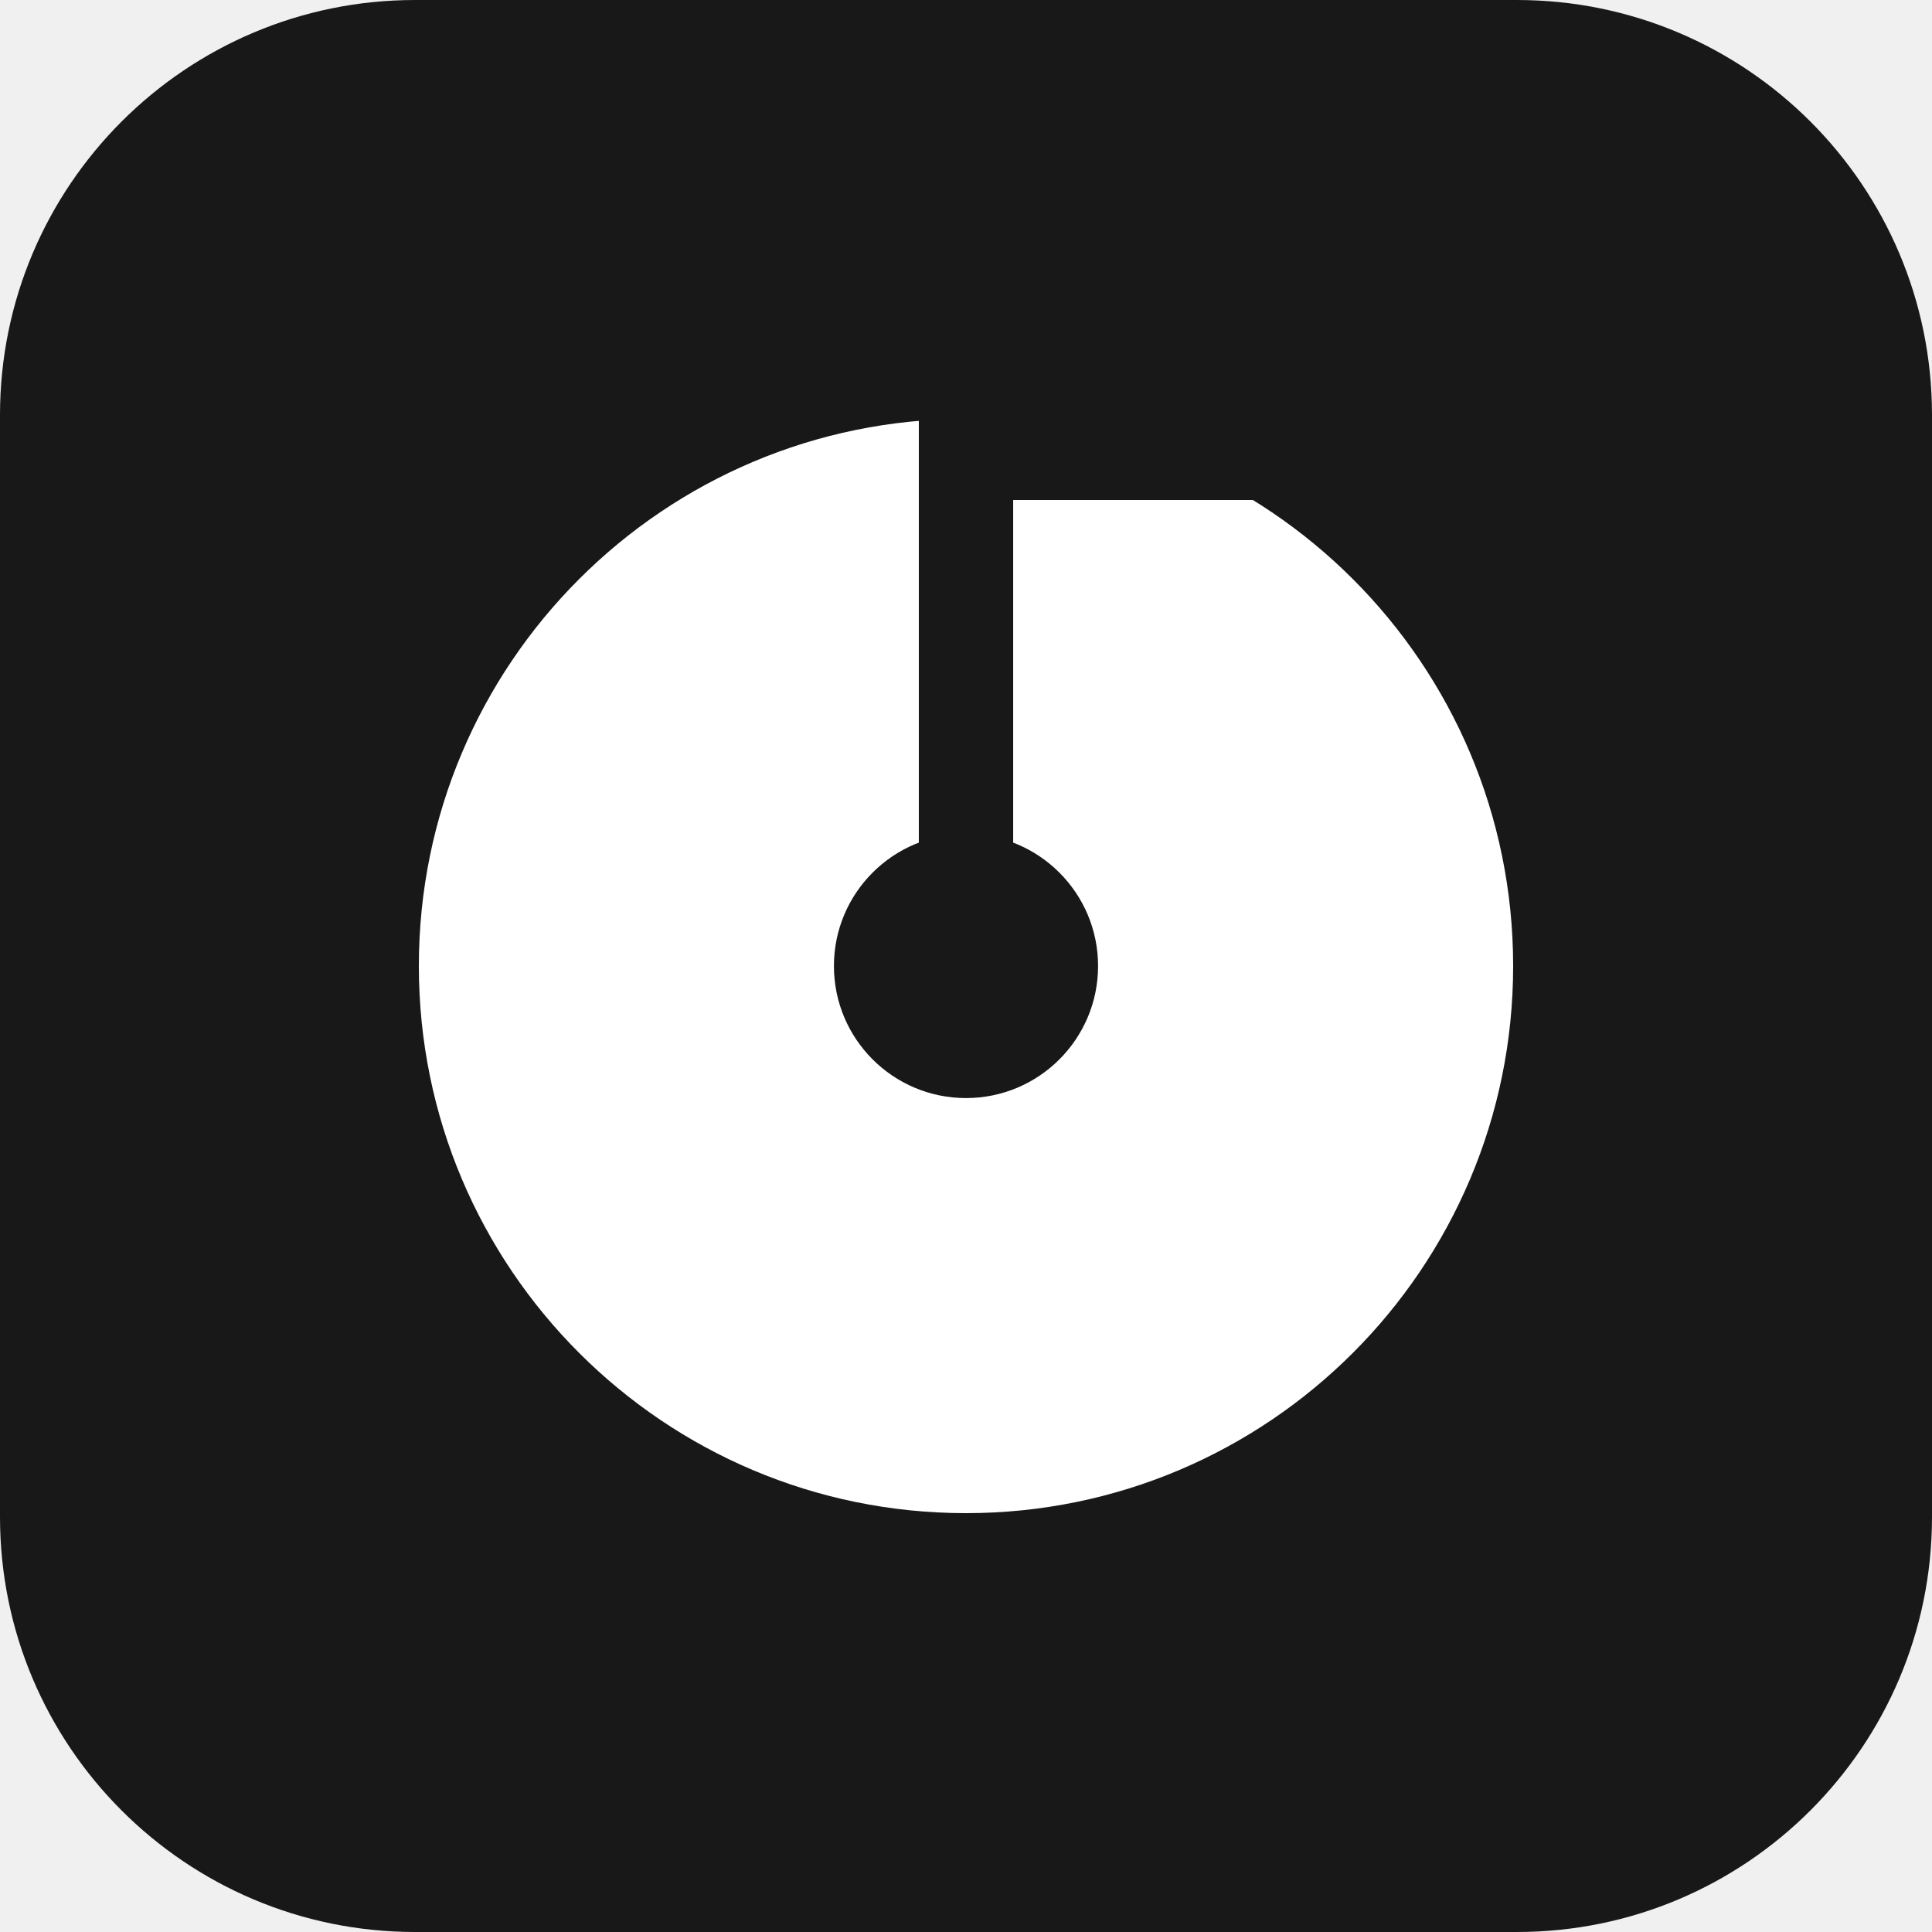
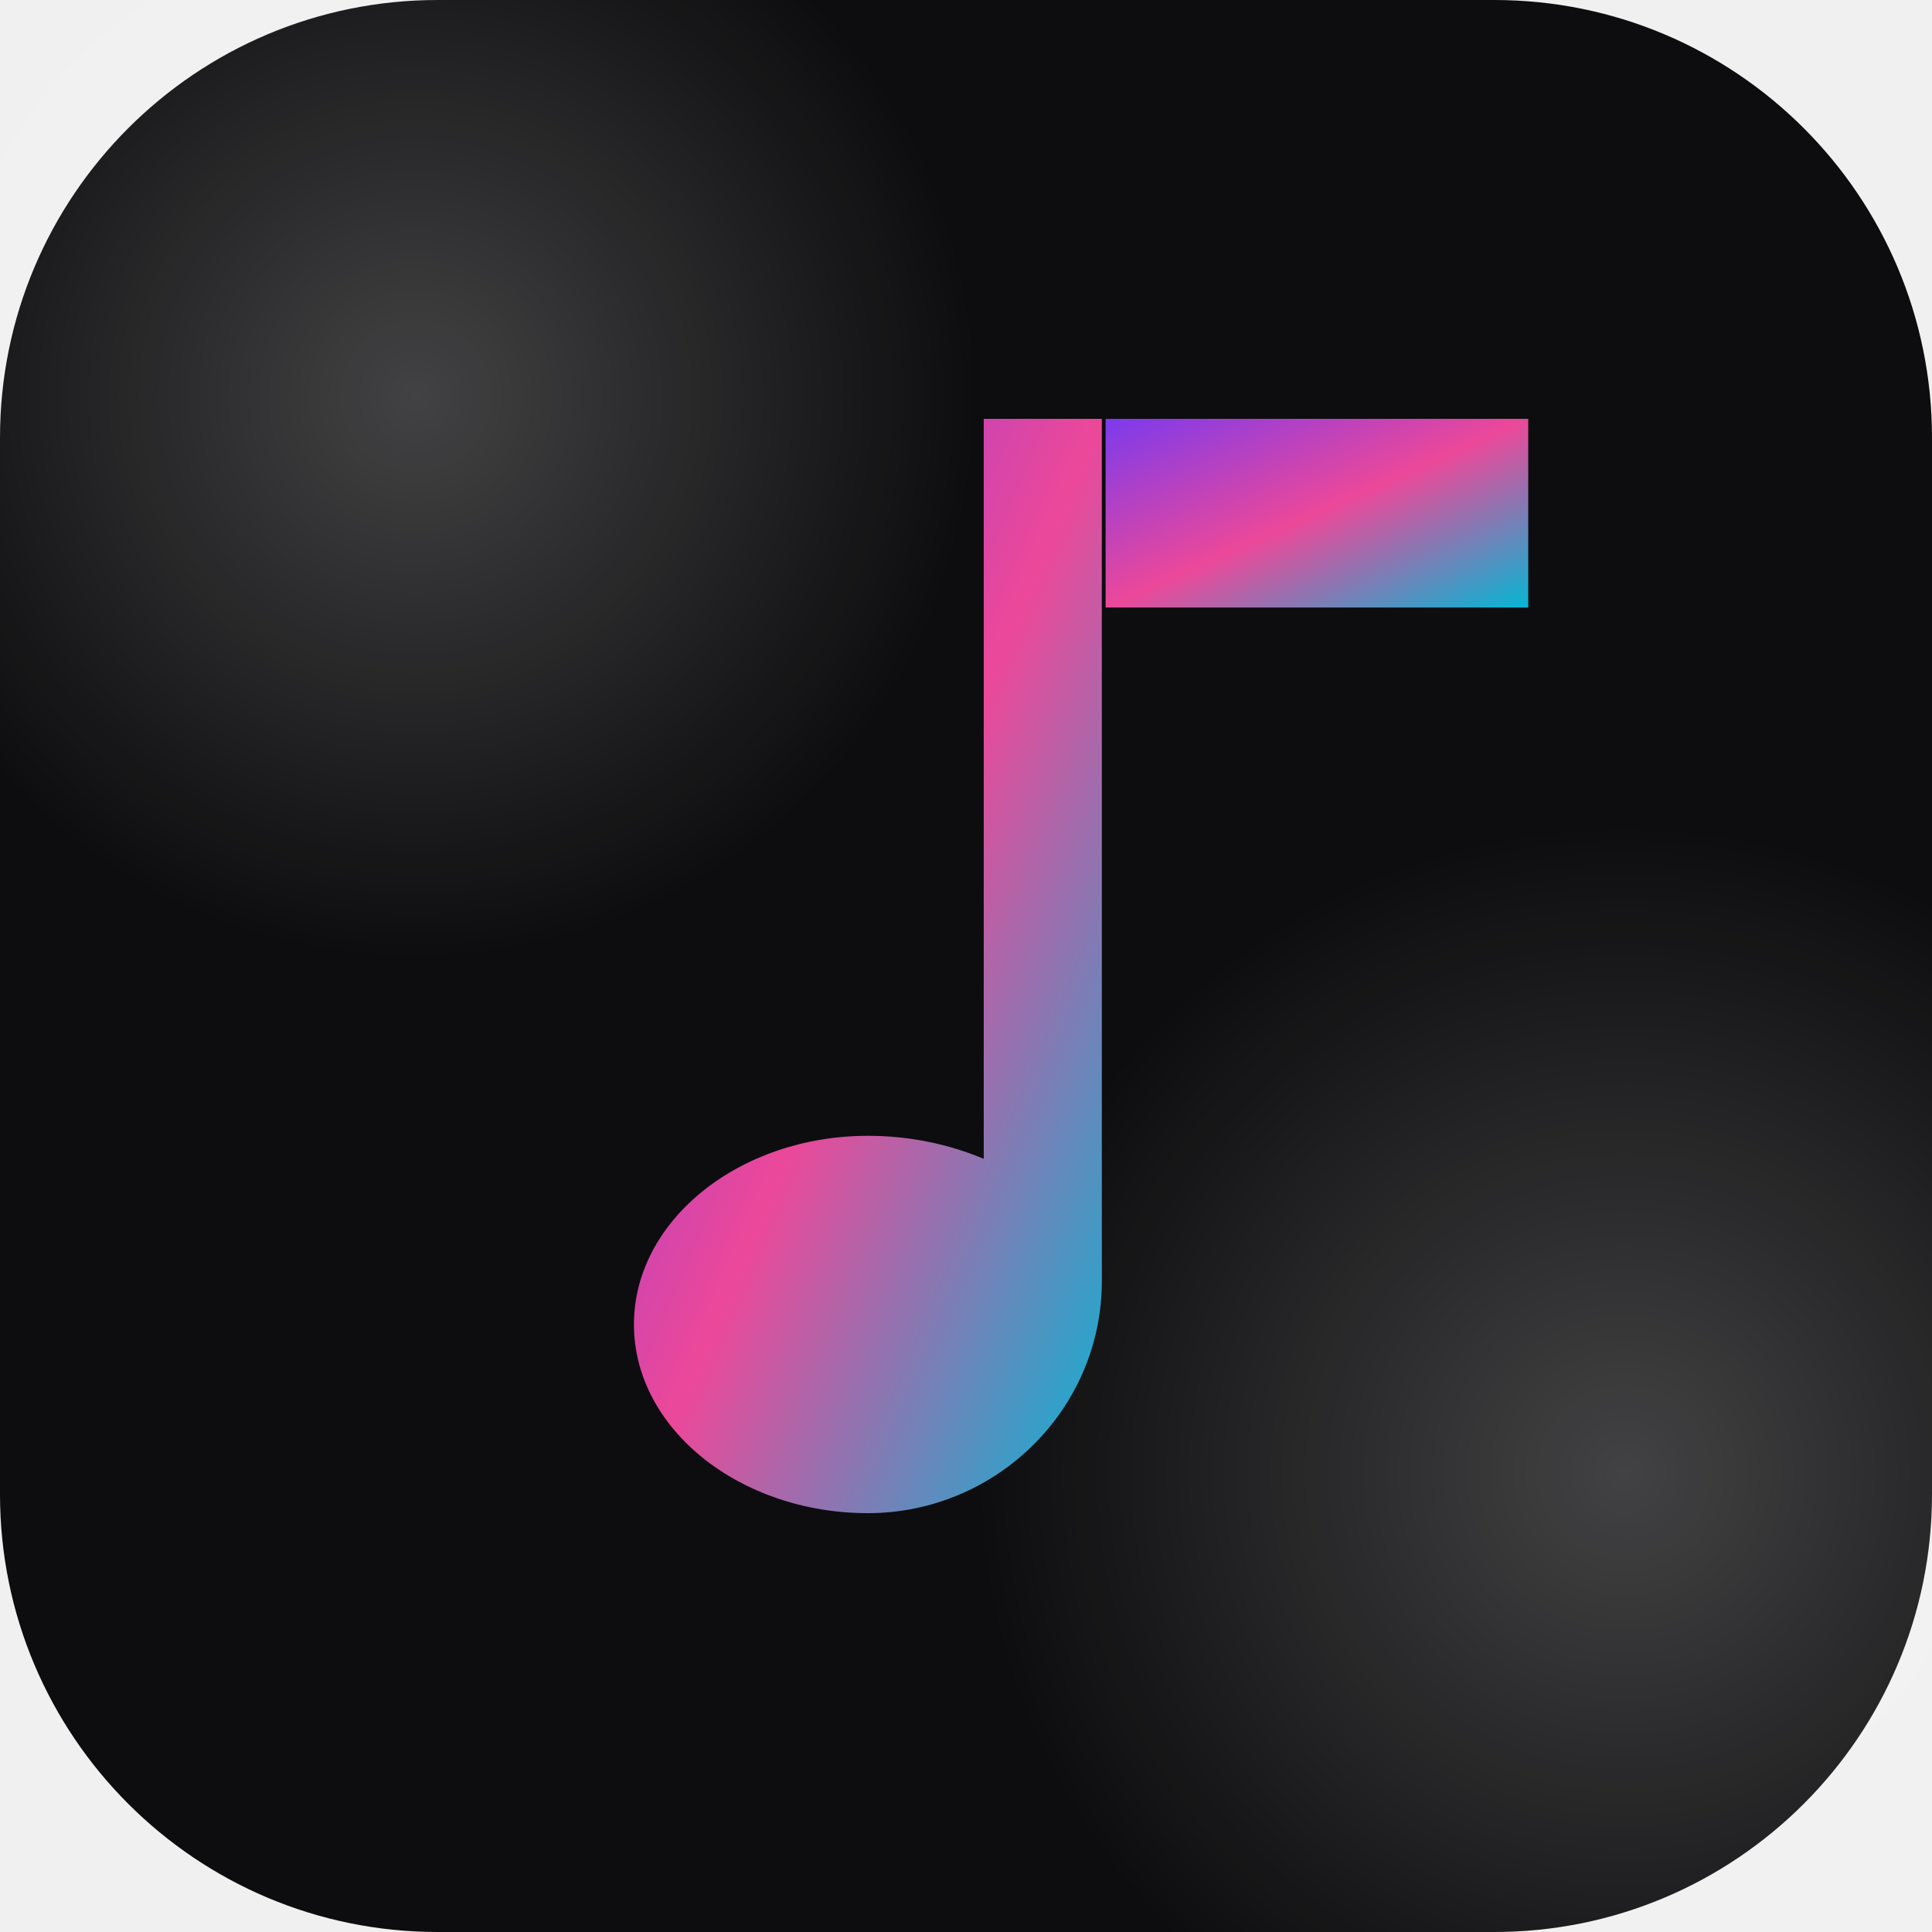
<svg xmlns="http://www.w3.org/2000/svg" viewBox="0 0 512 512">
-   <rect width="512" height="512" rx="110" fill="#181818" />
-   <circle cx="256" cy="256" r="145" fill="#fff" />
-   <circle cx="256" cy="256" r="35" fill="#181818" />
-   <path d="M256 256V120h105" fill="none" stroke="#181818" stroke-width="25" stroke-linecap="round" />
+   <defs>
+     <linearGradient id="g" x1="0" y1="0" x2="1" y2="1">
+       <stop stop-color="#7c3aed" />
+       <stop offset=".5" stop-color="#ec4899" />
+       <stop offset="1" stop-color="#06b6d4" />
+     </linearGradient>
+     <radialGradient id="r">
+       <stop stop-color="#fff" stop-opacity=".22" />
+       <stop offset="1" stop-color="#fff" stop-opacity="0" />
+     </radialGradient>
+   </defs>
+   <rect width="512" height="512" rx="116" fill="#0d0d0f" />
+   <circle cx="110" cy="105" r="150" fill="url(#r)" />
+   <circle cx="430" cy="390" r="170" fill="url(#r)" />
+   <path d="M292 111v228.5c0 34-28 61.5-62 61.5s-62-22.4-62-50 28-50 62-50c11 0 21.4 2.2 30.7 6.1V111h31.3z" fill="url(#g)" />
+   <path d="M293 111h112v50H293z" fill="url(#g)" />
</svg>
